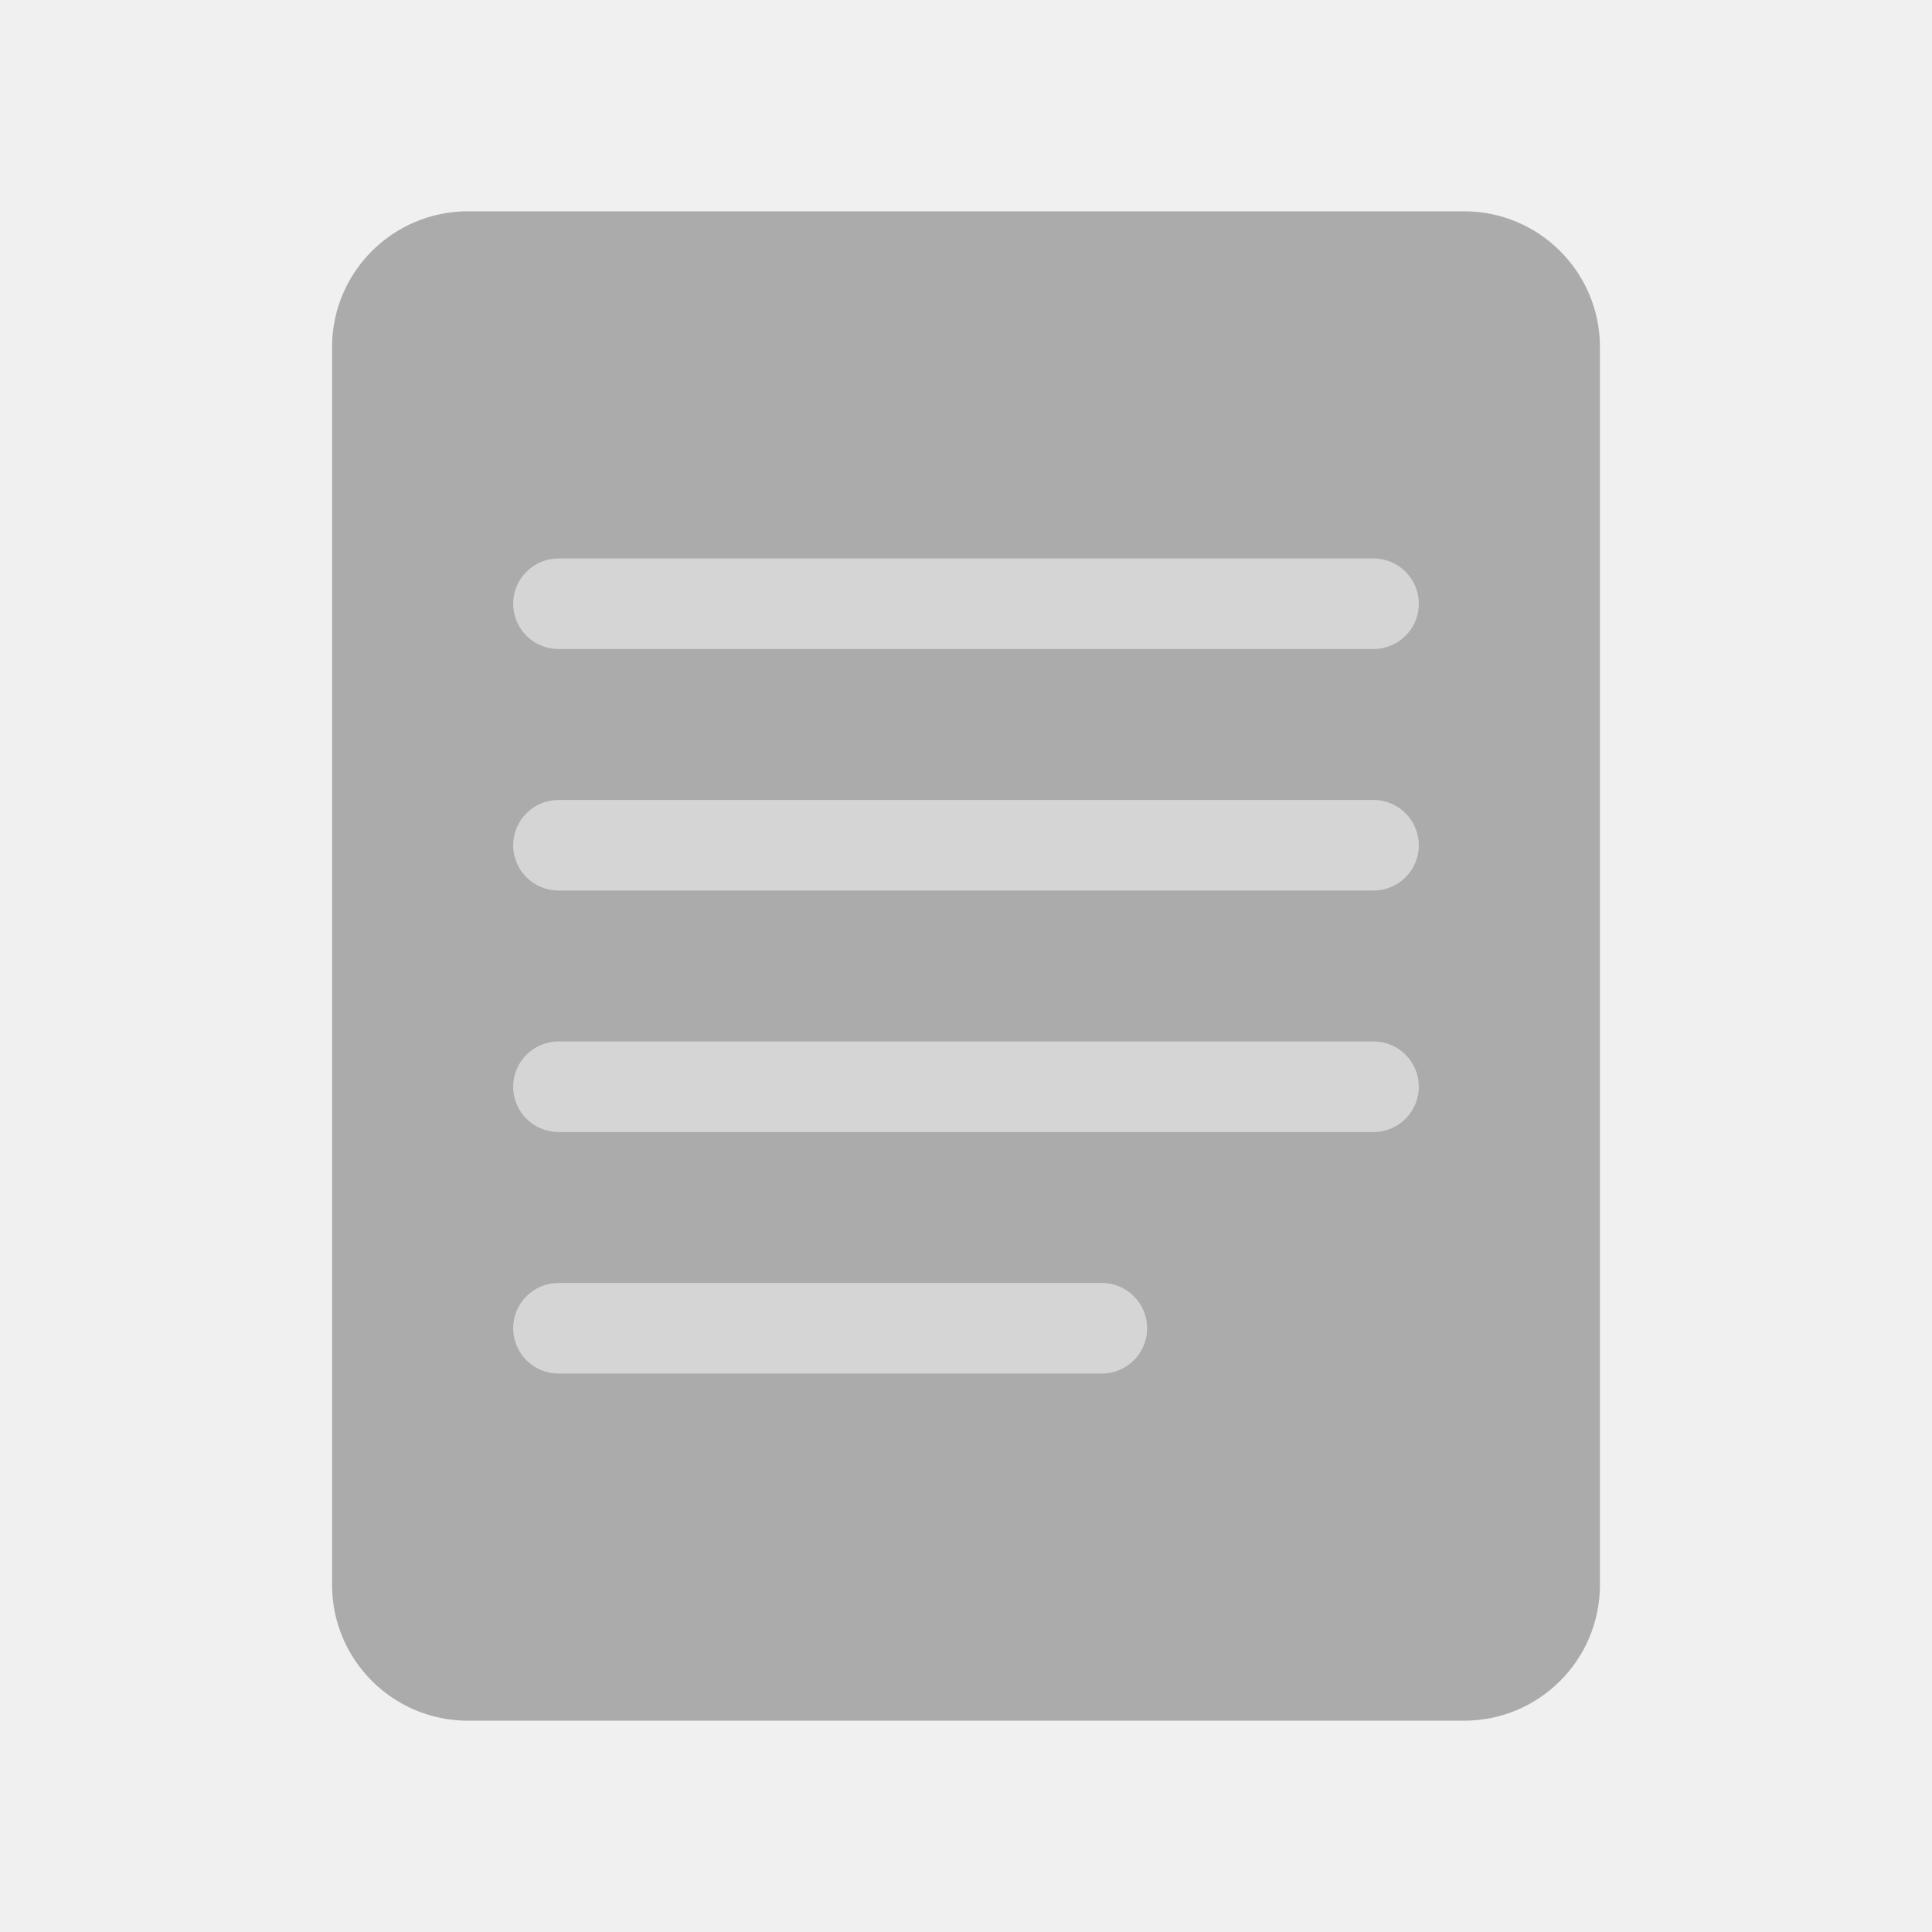
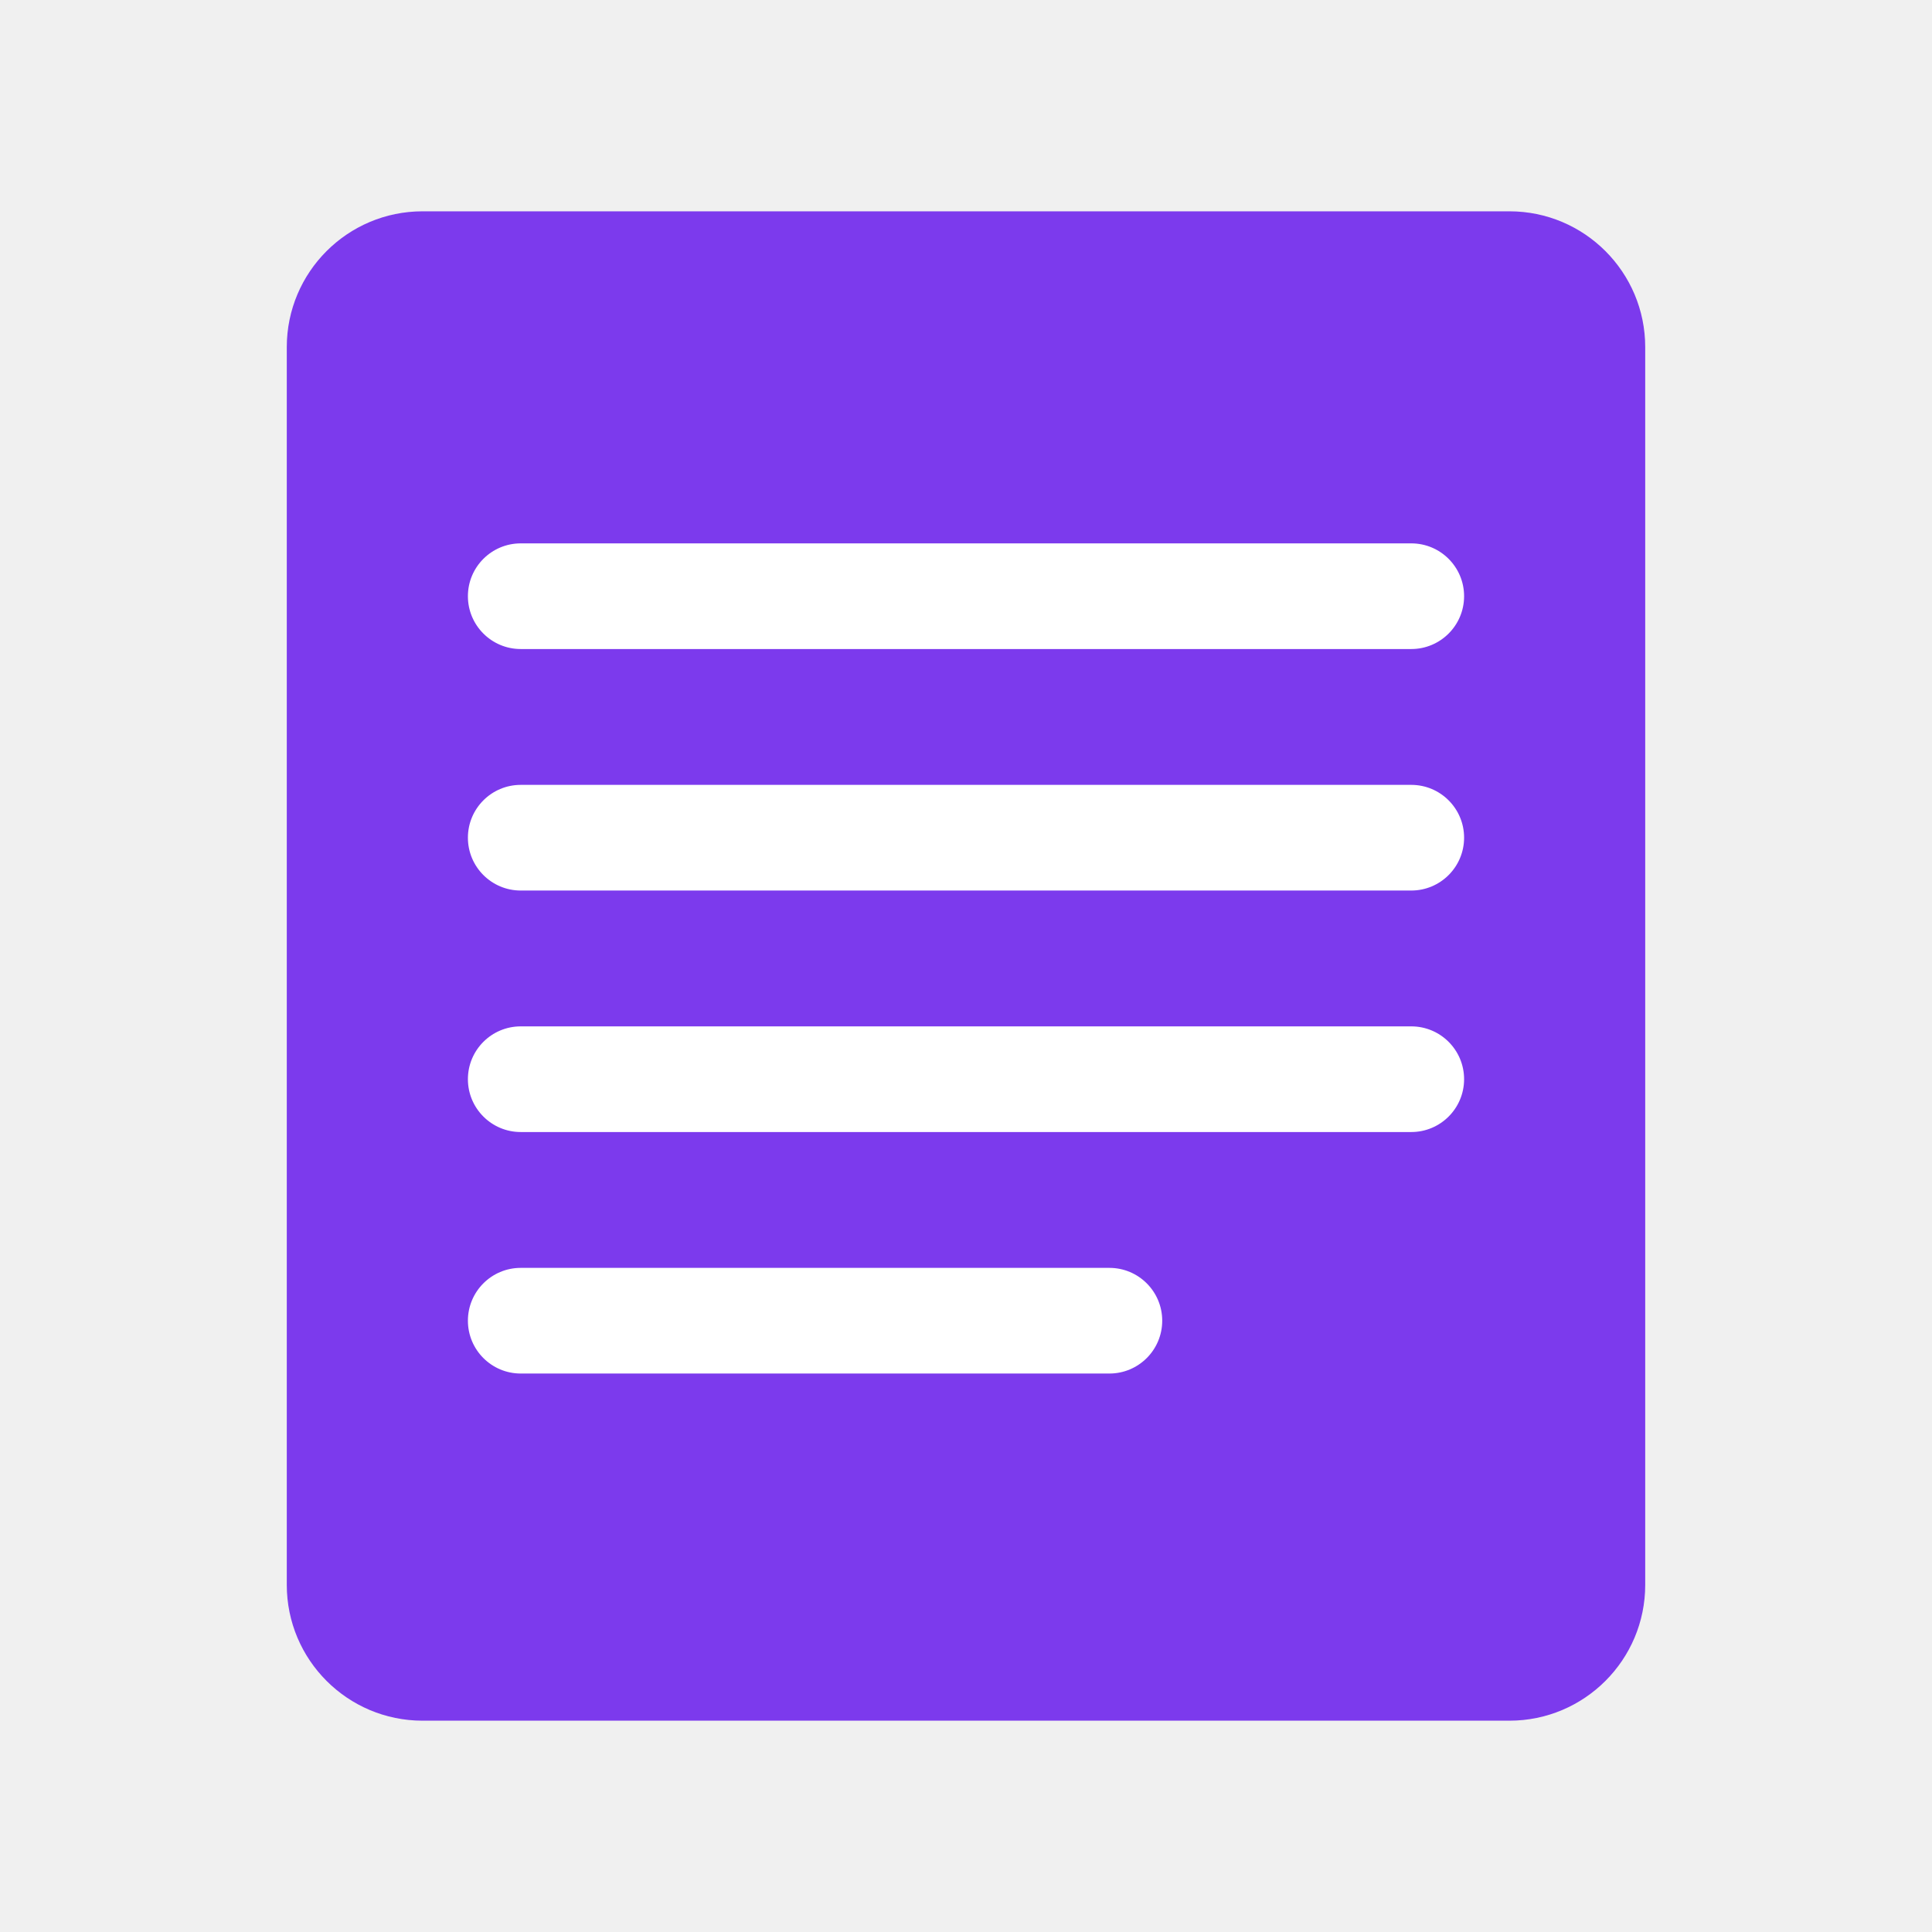
<svg xmlns="http://www.w3.org/2000/svg" width="256" height="256" viewBox="0 0 256 256" role="img" aria-label="wisty icon concept">
-   <rect x="44" y="28" width="168" height="200" rx="18" fill="#ababab" />
-   <rect x="68" y="74" width="120" height="12" rx="6" fill="#d5d5d5" />
-   <rect x="68" y="106" width="120" height="12" rx="6" fill="#d5d5d5" />
-   <rect x="68" y="138" width="120" height="12" rx="6" fill="#d5d5d5" />
-   <rect x="68" y="170" width="84" height="12" rx="6" fill="#d5d5d5" />
+   <rect x="38" y="28" width="180" height="200" rx="18" fill="#7c3aed" />
+   <rect x="62" y="72" width="132" height="14" rx="7" fill="#ffffff" />
+   <rect x="62" y="104" width="132" height="14" rx="7" fill="#ffffff" />
+   <rect x="62" y="136" width="132" height="14" rx="7" fill="#ffffff" />
+   <rect x="62" y="168" width="92" height="14" rx="7" fill="#ffffff" />
</svg>
